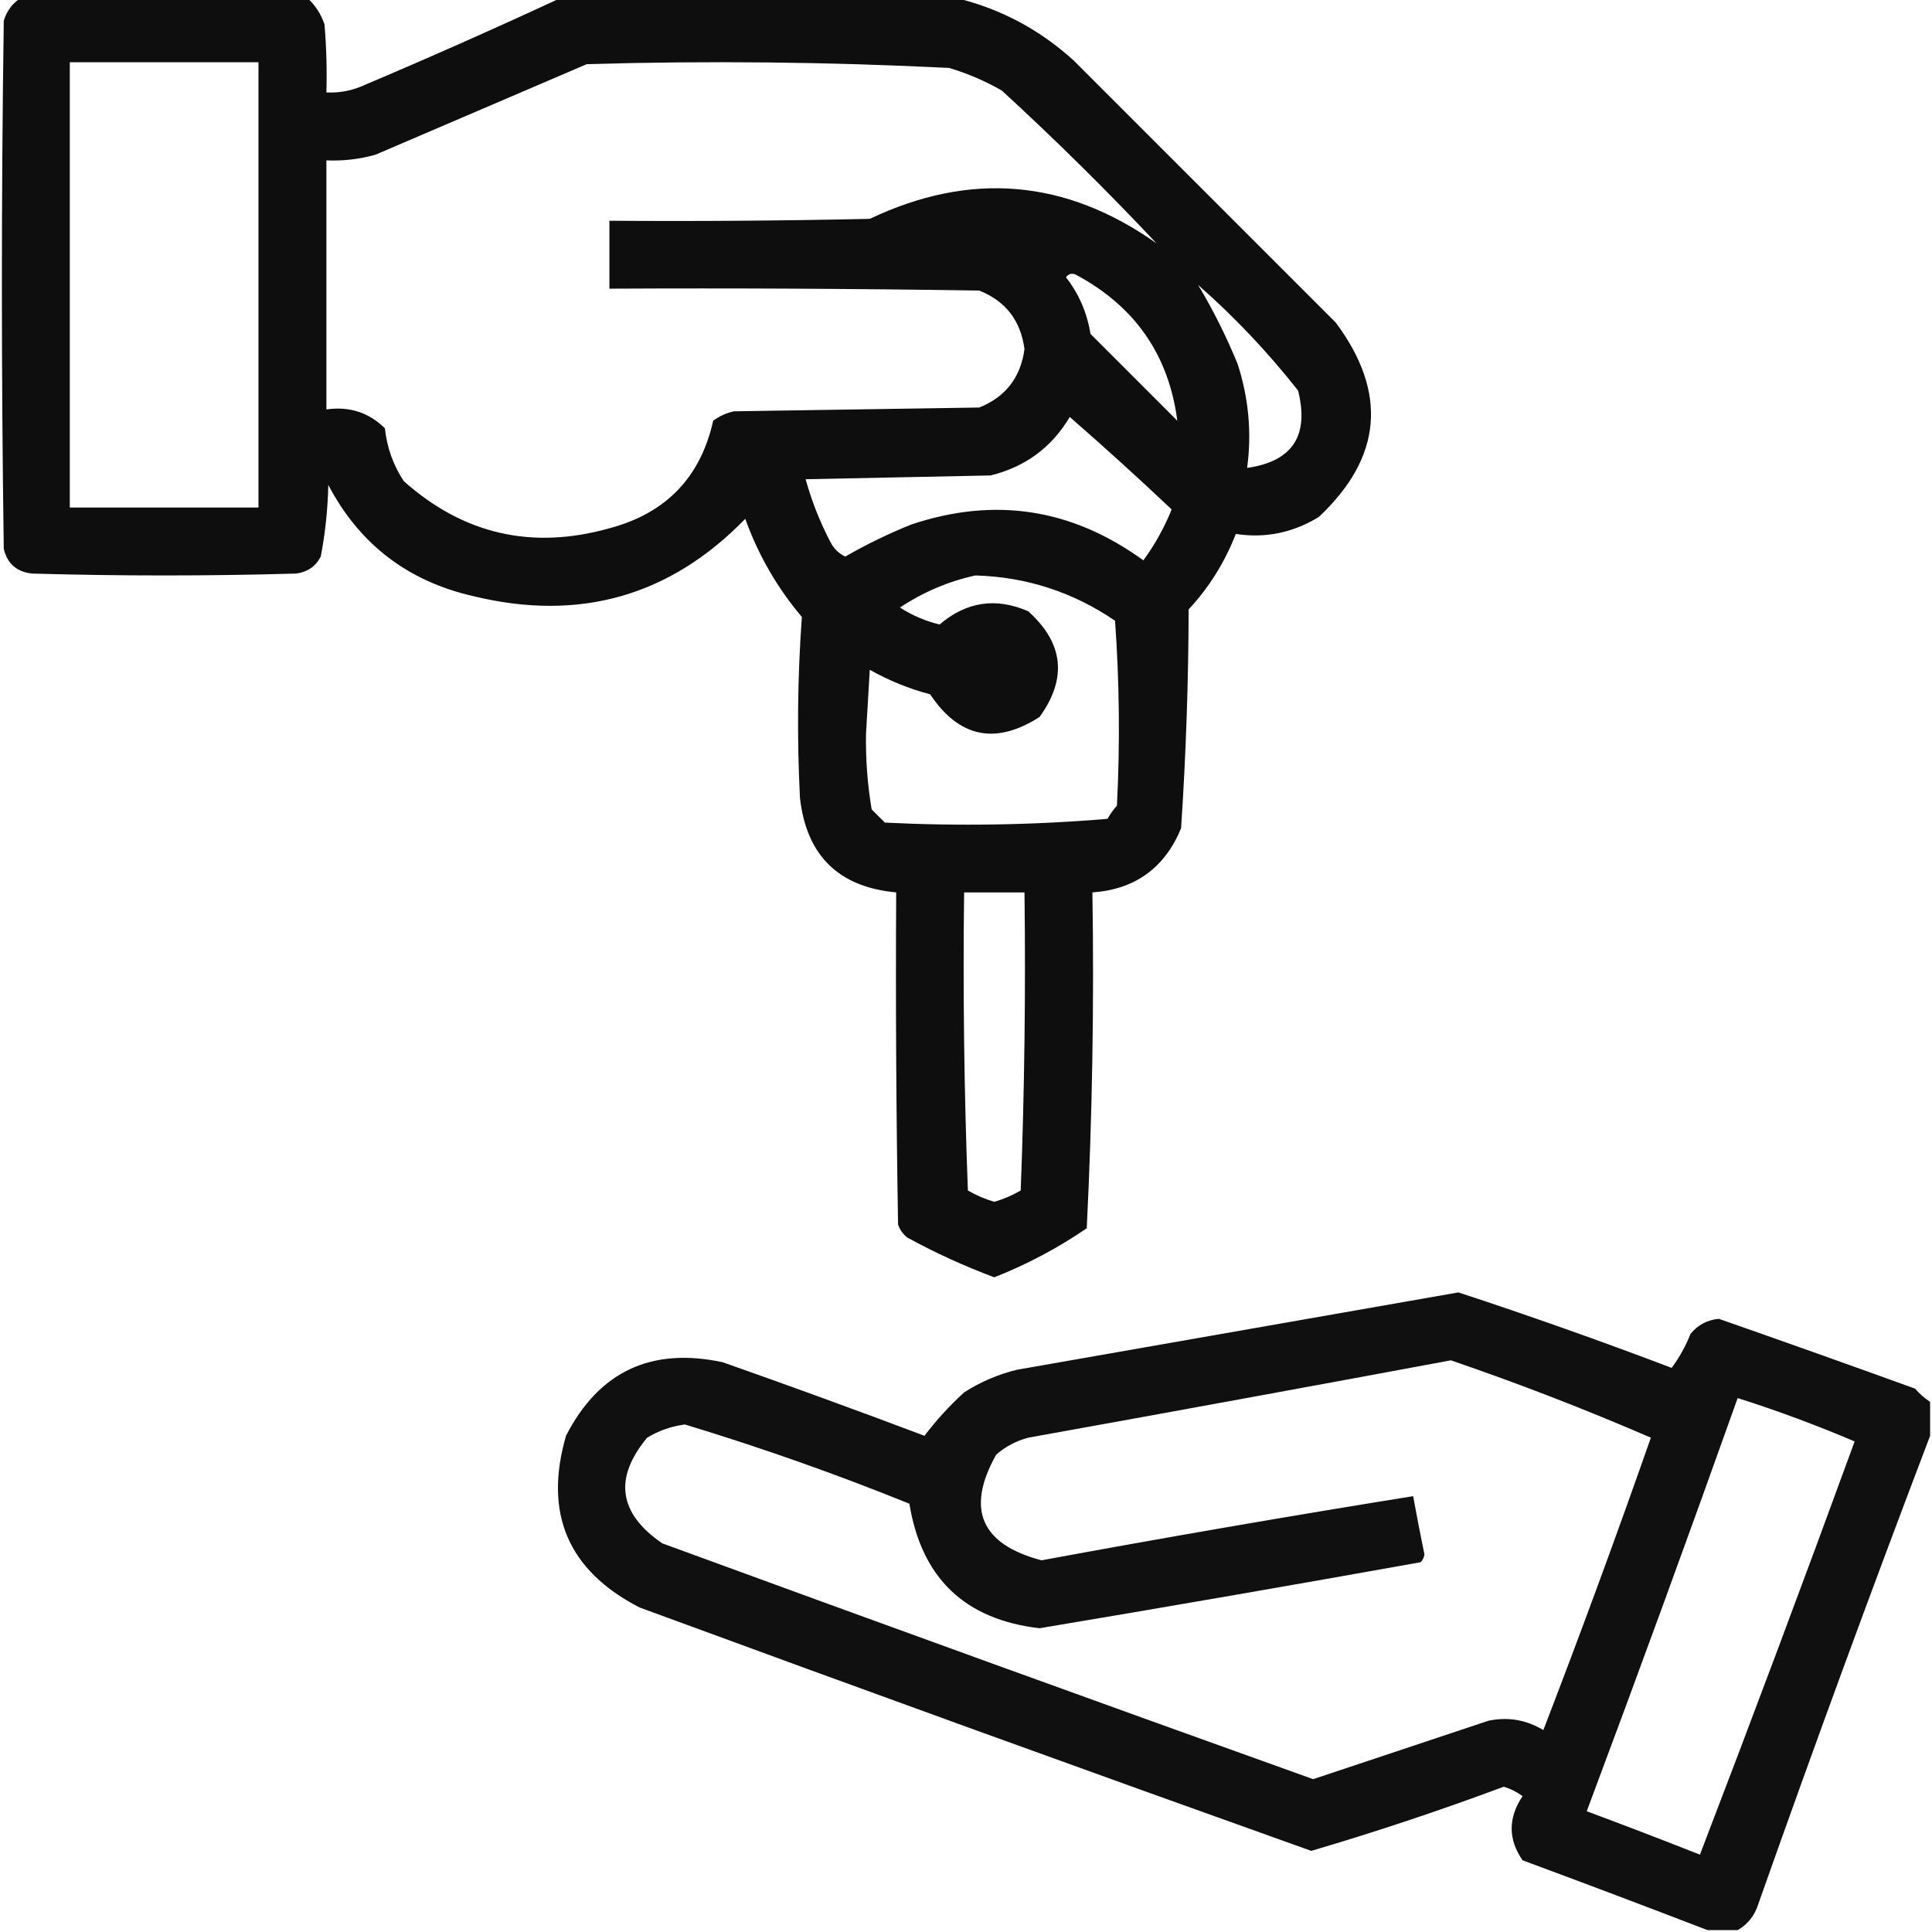
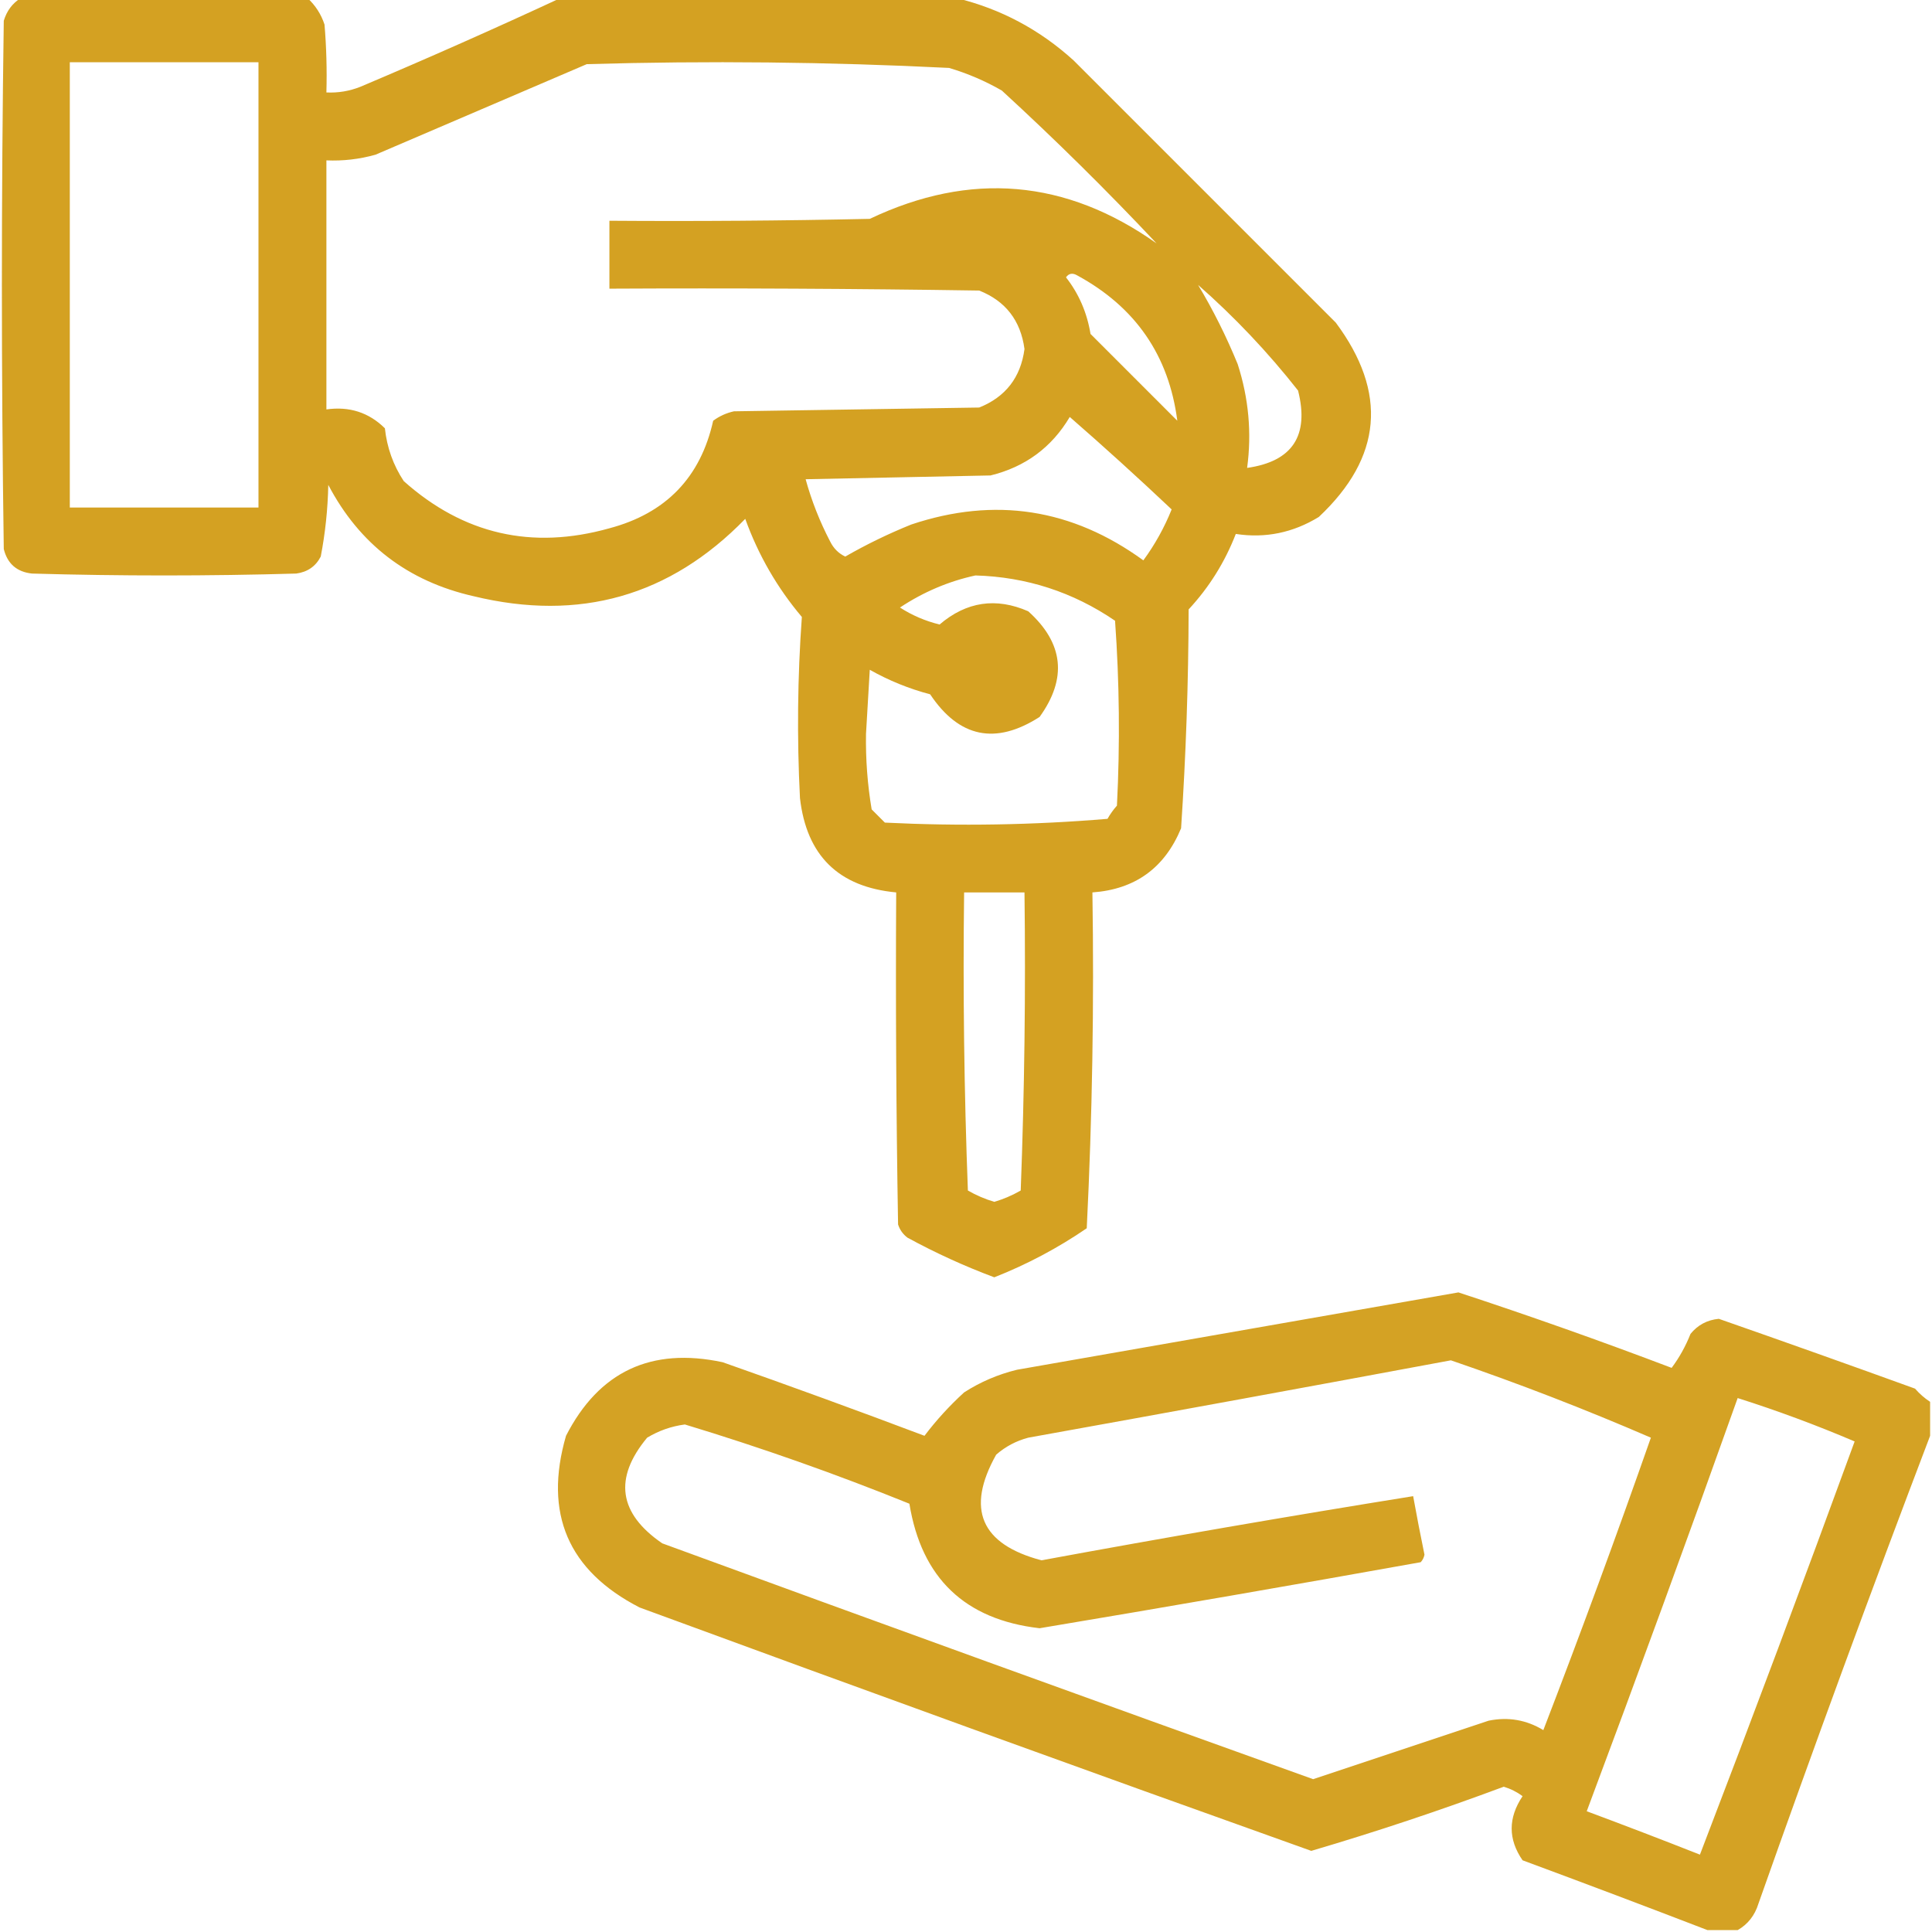
<svg xmlns="http://www.w3.org/2000/svg" version="1.1" width="512px" height="512px" style="shape-rendering:geometricPrecision; text-rendering:geometricPrecision; image-rendering:optimizeQuality; fill-rule:evenodd; clip-rule:evenodd">
  <g>
-     <path style="opacity:0.944" fill="#000000" d="M 5.5,-0.5 C 30.833,-0.5 56.167,-0.5 81.5,-0.5C 83.596,1.433 85.096,3.767 86,6.5C 86.499,12.491 86.666,18.491 86.5,24.5C 89.607,24.649 92.607,24.149 95.5,23C 113.393,15.434 131.06,7.601 148.5,-0.5C 183.5,-0.5 218.5,-0.5 253.5,-0.5C 265.178,2.341 275.512,7.841 284.5,16C 307.667,39.167 330.833,62.333 354,85.5C 367.794,104.051 366.294,121.218 349.5,137C 342.65,141.195 335.317,142.695 327.5,141.5C 324.588,148.998 320.422,155.665 315,161.5C 314.95,180.885 314.283,200.218 313,219.5C 308.65,230.021 300.816,235.688 289.5,236.5C 289.968,266.217 289.468,295.883 288,325.5C 280.356,330.739 272.19,335.073 263.5,338.5C 255.605,335.553 247.938,332.053 240.5,328C 239.299,327.097 238.465,325.931 238,324.5C 237.5,295.169 237.333,265.835 237.5,236.5C 222.242,235.076 213.742,226.742 212,211.5C 211.182,195.456 211.349,179.456 212.5,163.5C 205.967,155.773 200.967,147.106 197.5,137.5C 177.584,157.984 153.584,164.818 125.5,158C 108.083,154.053 95.25,144.219 87,128.5C 86.871,134.914 86.204,141.247 85,147.5C 83.661,150.094 81.494,151.594 78.5,152C 55.167,152.667 31.833,152.667 8.5,152C 4.473,151.573 1.973,149.406 1,145.5C 0.333,98.833 0.333,52.167 1,5.5C 1.804,2.854 3.304,0.854 5.5,-0.5 Z M 18.5,16.5 C 35.167,16.5 51.833,16.5 68.5,16.5C 68.5,55.833 68.5,95.167 68.5,134.5C 51.833,134.5 35.167,134.5 18.5,134.5C 18.5,95.167 18.5,55.833 18.5,16.5 Z M 306.5,64.5 C 282.493,47.501 257.159,45.334 230.5,58C 207.502,58.5 184.502,58.667 161.5,58.5C 161.5,64.5 161.5,70.5 161.5,76.5C 194.168,76.333 226.835,76.5 259.5,77C 266.481,79.77 270.481,84.937 271.5,92.5C 270.493,100.026 266.493,105.192 259.5,108C 237.833,108.333 216.167,108.667 194.5,109C 192.481,109.45 190.648,110.283 189,111.5C 185.651,126.517 176.485,136.017 161.5,140C 140.986,145.765 122.819,141.599 107,127.5C 104.216,123.279 102.549,118.612 102,113.5C 97.755,109.307 92.588,107.641 86.5,108.5C 86.5,86.5 86.5,64.5 86.5,42.5C 90.915,42.695 95.249,42.195 99.5,41C 118.167,33 136.833,25 155.5,17C 187.525,16.069 219.525,16.403 251.5,18C 256.399,19.449 261.065,21.449 265.5,24C 279.673,37.006 293.339,50.506 306.5,64.5 Z M 282.5,73.5 C 283.251,72.427 284.251,72.26 285.5,73C 300.934,81.391 309.767,94.224 312,111.5C 304.333,103.833 296.667,96.167 289,88.5C 288.068,82.838 285.901,77.838 282.5,73.5 Z M 317.5,75.5 C 327.198,84.031 336.031,93.364 344,103.5C 347.014,115.46 342.514,122.293 330.5,124C 331.751,114.726 330.917,105.559 328,96.5C 325.001,89.168 321.501,82.168 317.5,75.5 Z M 283.5,110.5 C 292.609,118.438 301.609,126.604 310.5,135C 308.56,139.828 306.06,144.328 303,148.5C 284.112,134.769 263.612,131.602 241.5,139C 235.452,141.441 229.619,144.274 224,147.5C 222.233,146.66 220.899,145.327 220,143.5C 217.238,138.209 215.071,132.709 213.5,127C 229.833,126.667 246.167,126.333 262.5,126C 271.712,123.737 278.712,118.57 283.5,110.5 Z M 258.5,152.5 C 272,152.889 284.333,156.889 295.5,164.5C 296.666,180.823 296.833,197.156 296,213.5C 295.044,214.579 294.211,215.745 293.5,217C 273.923,218.642 254.256,218.975 234.5,218C 233.333,216.833 232.167,215.667 231,214.5C 229.893,207.91 229.393,201.243 229.5,194.5C 229.833,188.833 230.167,183.167 230.5,177.5C 235.553,180.351 240.886,182.518 246.5,184C 254.17,195.484 263.837,197.484 275.5,190C 282.877,179.773 281.877,170.44 272.5,162C 263.954,158.26 256.121,159.427 249,165.5C 245.219,164.576 241.719,163.076 238.5,161C 244.725,156.877 251.392,154.044 258.5,152.5 Z M 255.5,236.5 C 260.833,236.5 266.167,236.5 271.5,236.5C 271.833,262.842 271.5,289.175 270.5,315.5C 268.278,316.778 265.944,317.778 263.5,318.5C 261.056,317.778 258.722,316.778 256.5,315.5C 255.5,289.175 255.167,262.842 255.5,236.5 Z" />
+     <path style="opacity:0.944" fill="#d19c15" d="M 5.5,-0.5 C 30.833,-0.5 56.167,-0.5 81.5,-0.5C 83.596,1.433 85.096,3.767 86,6.5C 86.499,12.491 86.666,18.491 86.5,24.5C 89.607,24.649 92.607,24.149 95.5,23C 113.393,15.434 131.06,7.601 148.5,-0.5C 183.5,-0.5 218.5,-0.5 253.5,-0.5C 265.178,2.341 275.512,7.841 284.5,16C 307.667,39.167 330.833,62.333 354,85.5C 367.794,104.051 366.294,121.218 349.5,137C 342.65,141.195 335.317,142.695 327.5,141.5C 324.588,148.998 320.422,155.665 315,161.5C 314.95,180.885 314.283,200.218 313,219.5C 308.65,230.021 300.816,235.688 289.5,236.5C 289.968,266.217 289.468,295.883 288,325.5C 280.356,330.739 272.19,335.073 263.5,338.5C 255.605,335.553 247.938,332.053 240.5,328C 239.299,327.097 238.465,325.931 238,324.5C 237.5,295.169 237.333,265.835 237.5,236.5C 222.242,235.076 213.742,226.742 212,211.5C 211.182,195.456 211.349,179.456 212.5,163.5C 205.967,155.773 200.967,147.106 197.5,137.5C 177.584,157.984 153.584,164.818 125.5,158C 108.083,154.053 95.25,144.219 87,128.5C 86.871,134.914 86.204,141.247 85,147.5C 83.661,150.094 81.494,151.594 78.5,152C 55.167,152.667 31.833,152.667 8.5,152C 4.473,151.573 1.973,149.406 1,145.5C 0.333,98.833 0.333,52.167 1,5.5C 1.804,2.854 3.304,0.854 5.5,-0.5 Z M 18.5,16.5 C 35.167,16.5 51.833,16.5 68.5,16.5C 68.5,55.833 68.5,95.167 68.5,134.5C 51.833,134.5 35.167,134.5 18.5,134.5C 18.5,95.167 18.5,55.833 18.5,16.5 Z M 306.5,64.5 C 282.493,47.501 257.159,45.334 230.5,58C 207.502,58.5 184.502,58.667 161.5,58.5C 161.5,64.5 161.5,70.5 161.5,76.5C 194.168,76.333 226.835,76.5 259.5,77C 266.481,79.77 270.481,84.937 271.5,92.5C 270.493,100.026 266.493,105.192 259.5,108C 237.833,108.333 216.167,108.667 194.5,109C 192.481,109.45 190.648,110.283 189,111.5C 185.651,126.517 176.485,136.017 161.5,140C 140.986,145.765 122.819,141.599 107,127.5C 104.216,123.279 102.549,118.612 102,113.5C 97.755,109.307 92.588,107.641 86.5,108.5C 86.5,86.5 86.5,64.5 86.5,42.5C 90.915,42.695 95.249,42.195 99.5,41C 118.167,33 136.833,25 155.5,17C 187.525,16.069 219.525,16.403 251.5,18C 256.399,19.449 261.065,21.449 265.5,24C 279.673,37.006 293.339,50.506 306.5,64.5 Z M 282.5,73.5 C 283.251,72.427 284.251,72.26 285.5,73C 300.934,81.391 309.767,94.224 312,111.5C 304.333,103.833 296.667,96.167 289,88.5C 288.068,82.838 285.901,77.838 282.5,73.5 Z M 317.5,75.5 C 327.198,84.031 336.031,93.364 344,103.5C 347.014,115.46 342.514,122.293 330.5,124C 331.751,114.726 330.917,105.559 328,96.5C 325.001,89.168 321.501,82.168 317.5,75.5 Z M 283.5,110.5 C 292.609,118.438 301.609,126.604 310.5,135C 308.56,139.828 306.06,144.328 303,148.5C 284.112,134.769 263.612,131.602 241.5,139C 235.452,141.441 229.619,144.274 224,147.5C 222.233,146.66 220.899,145.327 220,143.5C 217.238,138.209 215.071,132.709 213.5,127C 229.833,126.667 246.167,126.333 262.5,126C 271.712,123.737 278.712,118.57 283.5,110.5 Z M 258.5,152.5 C 272,152.889 284.333,156.889 295.5,164.5C 296.666,180.823 296.833,197.156 296,213.5C 295.044,214.579 294.211,215.745 293.5,217C 273.923,218.642 254.256,218.975 234.5,218C 233.333,216.833 232.167,215.667 231,214.5C 229.893,207.91 229.393,201.243 229.5,194.5C 229.833,188.833 230.167,183.167 230.5,177.5C 235.553,180.351 240.886,182.518 246.5,184C 254.17,195.484 263.837,197.484 275.5,190C 282.877,179.773 281.877,170.44 272.5,162C 263.954,158.26 256.121,159.427 249,165.5C 245.219,164.576 241.719,163.076 238.5,161C 244.725,156.877 251.392,154.044 258.5,152.5 Z M 255.5,236.5 C 260.833,236.5 266.167,236.5 271.5,236.5C 271.833,262.842 271.5,289.175 270.5,315.5C 268.278,316.778 265.944,317.778 263.5,318.5C 261.056,317.778 258.722,316.778 256.5,315.5C 255.5,289.175 255.167,262.842 255.5,236.5 Z" />
  </g>
  <g>
-     <path style="opacity:0.937" fill="#000000" d="M 511.5,371.5 C 511.5,374.5 511.5,377.5 511.5,380.5C 495.871,421.543 480.704,462.876 466,504.5C 465.033,507.621 463.2,509.954 460.5,511.5C 457.833,511.5 455.167,511.5 452.5,511.5C 436.304,505.264 419.971,499.097 403.5,493C 399.644,487.431 399.644,481.764 403.5,476C 402,474.885 400.333,474.052 398.5,473.5C 381.705,479.765 364.705,485.432 347.5,490.5C 288.064,469.282 228.73,447.782 169.5,426C 150.542,416.244 144.042,401.077 150,380.5C 158.735,363.464 172.569,356.964 191.5,361C 209.41,367.303 227.243,373.803 245,380.5C 248.108,376.388 251.608,372.555 255.5,369C 259.804,366.229 264.471,364.229 269.5,363C 308.5,356.167 347.5,349.333 386.5,342.5C 405.474,348.735 424.307,355.402 443,362.5C 445.03,359.787 446.696,356.787 448,353.5C 449.921,351.133 452.421,349.8 455.5,349.5C 472.866,355.566 490.199,361.733 507.5,368C 508.705,369.376 510.038,370.542 511.5,371.5 Z M 384.5,360.5 C 402.51,366.666 420.177,373.499 437.5,381C 428.393,406.987 418.893,432.82 409,458.5C 404.52,455.778 399.687,454.945 394.5,456C 378.987,461.171 363.487,466.338 348,471.5C 290.437,450.868 232.937,430.034 175.5,409C 163.925,401.06 162.592,391.726 171.5,381C 174.592,379.136 177.926,377.969 181.5,377.5C 201.656,383.608 221.49,390.608 241,398.5C 244.215,418.216 255.715,429.216 275.5,431.5C 309.18,425.865 342.846,420.031 376.5,414C 377.022,413.439 377.355,412.772 377.5,412C 376.434,406.837 375.434,401.671 374.5,396.5C 341.61,401.787 308.777,407.454 276,413.5C 259.916,409.232 255.916,399.899 264,385.5C 266.469,383.348 269.302,381.848 272.5,381C 309.986,374.255 347.319,367.421 384.5,360.5 Z M 460.5,370.5 C 471.036,373.845 481.369,377.678 491.5,382C 478.123,418.633 464.457,455.133 450.5,491.5C 440.539,487.569 430.539,483.735 420.5,480C 434.131,443.608 447.464,407.108 460.5,370.5 Z" />
+     <path style="opacity:0.937" fill="#d19c15" d="M 511.5,371.5 C 511.5,374.5 511.5,377.5 511.5,380.5C 495.871,421.543 480.704,462.876 466,504.5C 465.033,507.621 463.2,509.954 460.5,511.5C 457.833,511.5 455.167,511.5 452.5,511.5C 436.304,505.264 419.971,499.097 403.5,493C 399.644,487.431 399.644,481.764 403.5,476C 402,474.885 400.333,474.052 398.5,473.5C 381.705,479.765 364.705,485.432 347.5,490.5C 288.064,469.282 228.73,447.782 169.5,426C 150.542,416.244 144.042,401.077 150,380.5C 158.735,363.464 172.569,356.964 191.5,361C 209.41,367.303 227.243,373.803 245,380.5C 248.108,376.388 251.608,372.555 255.5,369C 259.804,366.229 264.471,364.229 269.5,363C 308.5,356.167 347.5,349.333 386.5,342.5C 405.474,348.735 424.307,355.402 443,362.5C 445.03,359.787 446.696,356.787 448,353.5C 449.921,351.133 452.421,349.8 455.5,349.5C 472.866,355.566 490.199,361.733 507.5,368C 508.705,369.376 510.038,370.542 511.5,371.5 Z M 384.5,360.5 C 402.51,366.666 420.177,373.499 437.5,381C 428.393,406.987 418.893,432.82 409,458.5C 404.52,455.778 399.687,454.945 394.5,456C 378.987,461.171 363.487,466.338 348,471.5C 290.437,450.868 232.937,430.034 175.5,409C 163.925,401.06 162.592,391.726 171.5,381C 174.592,379.136 177.926,377.969 181.5,377.5C 201.656,383.608 221.49,390.608 241,398.5C 244.215,418.216 255.715,429.216 275.5,431.5C 309.18,425.865 342.846,420.031 376.5,414C 377.022,413.439 377.355,412.772 377.5,412C 376.434,406.837 375.434,401.671 374.5,396.5C 341.61,401.787 308.777,407.454 276,413.5C 259.916,409.232 255.916,399.899 264,385.5C 266.469,383.348 269.302,381.848 272.5,381C 309.986,374.255 347.319,367.421 384.5,360.5 Z M 460.5,370.5 C 471.036,373.845 481.369,377.678 491.5,382C 478.123,418.633 464.457,455.133 450.5,491.5C 440.539,487.569 430.539,483.735 420.5,480C 434.131,443.608 447.464,407.108 460.5,370.5 Z" />
  </g>
</svg>
